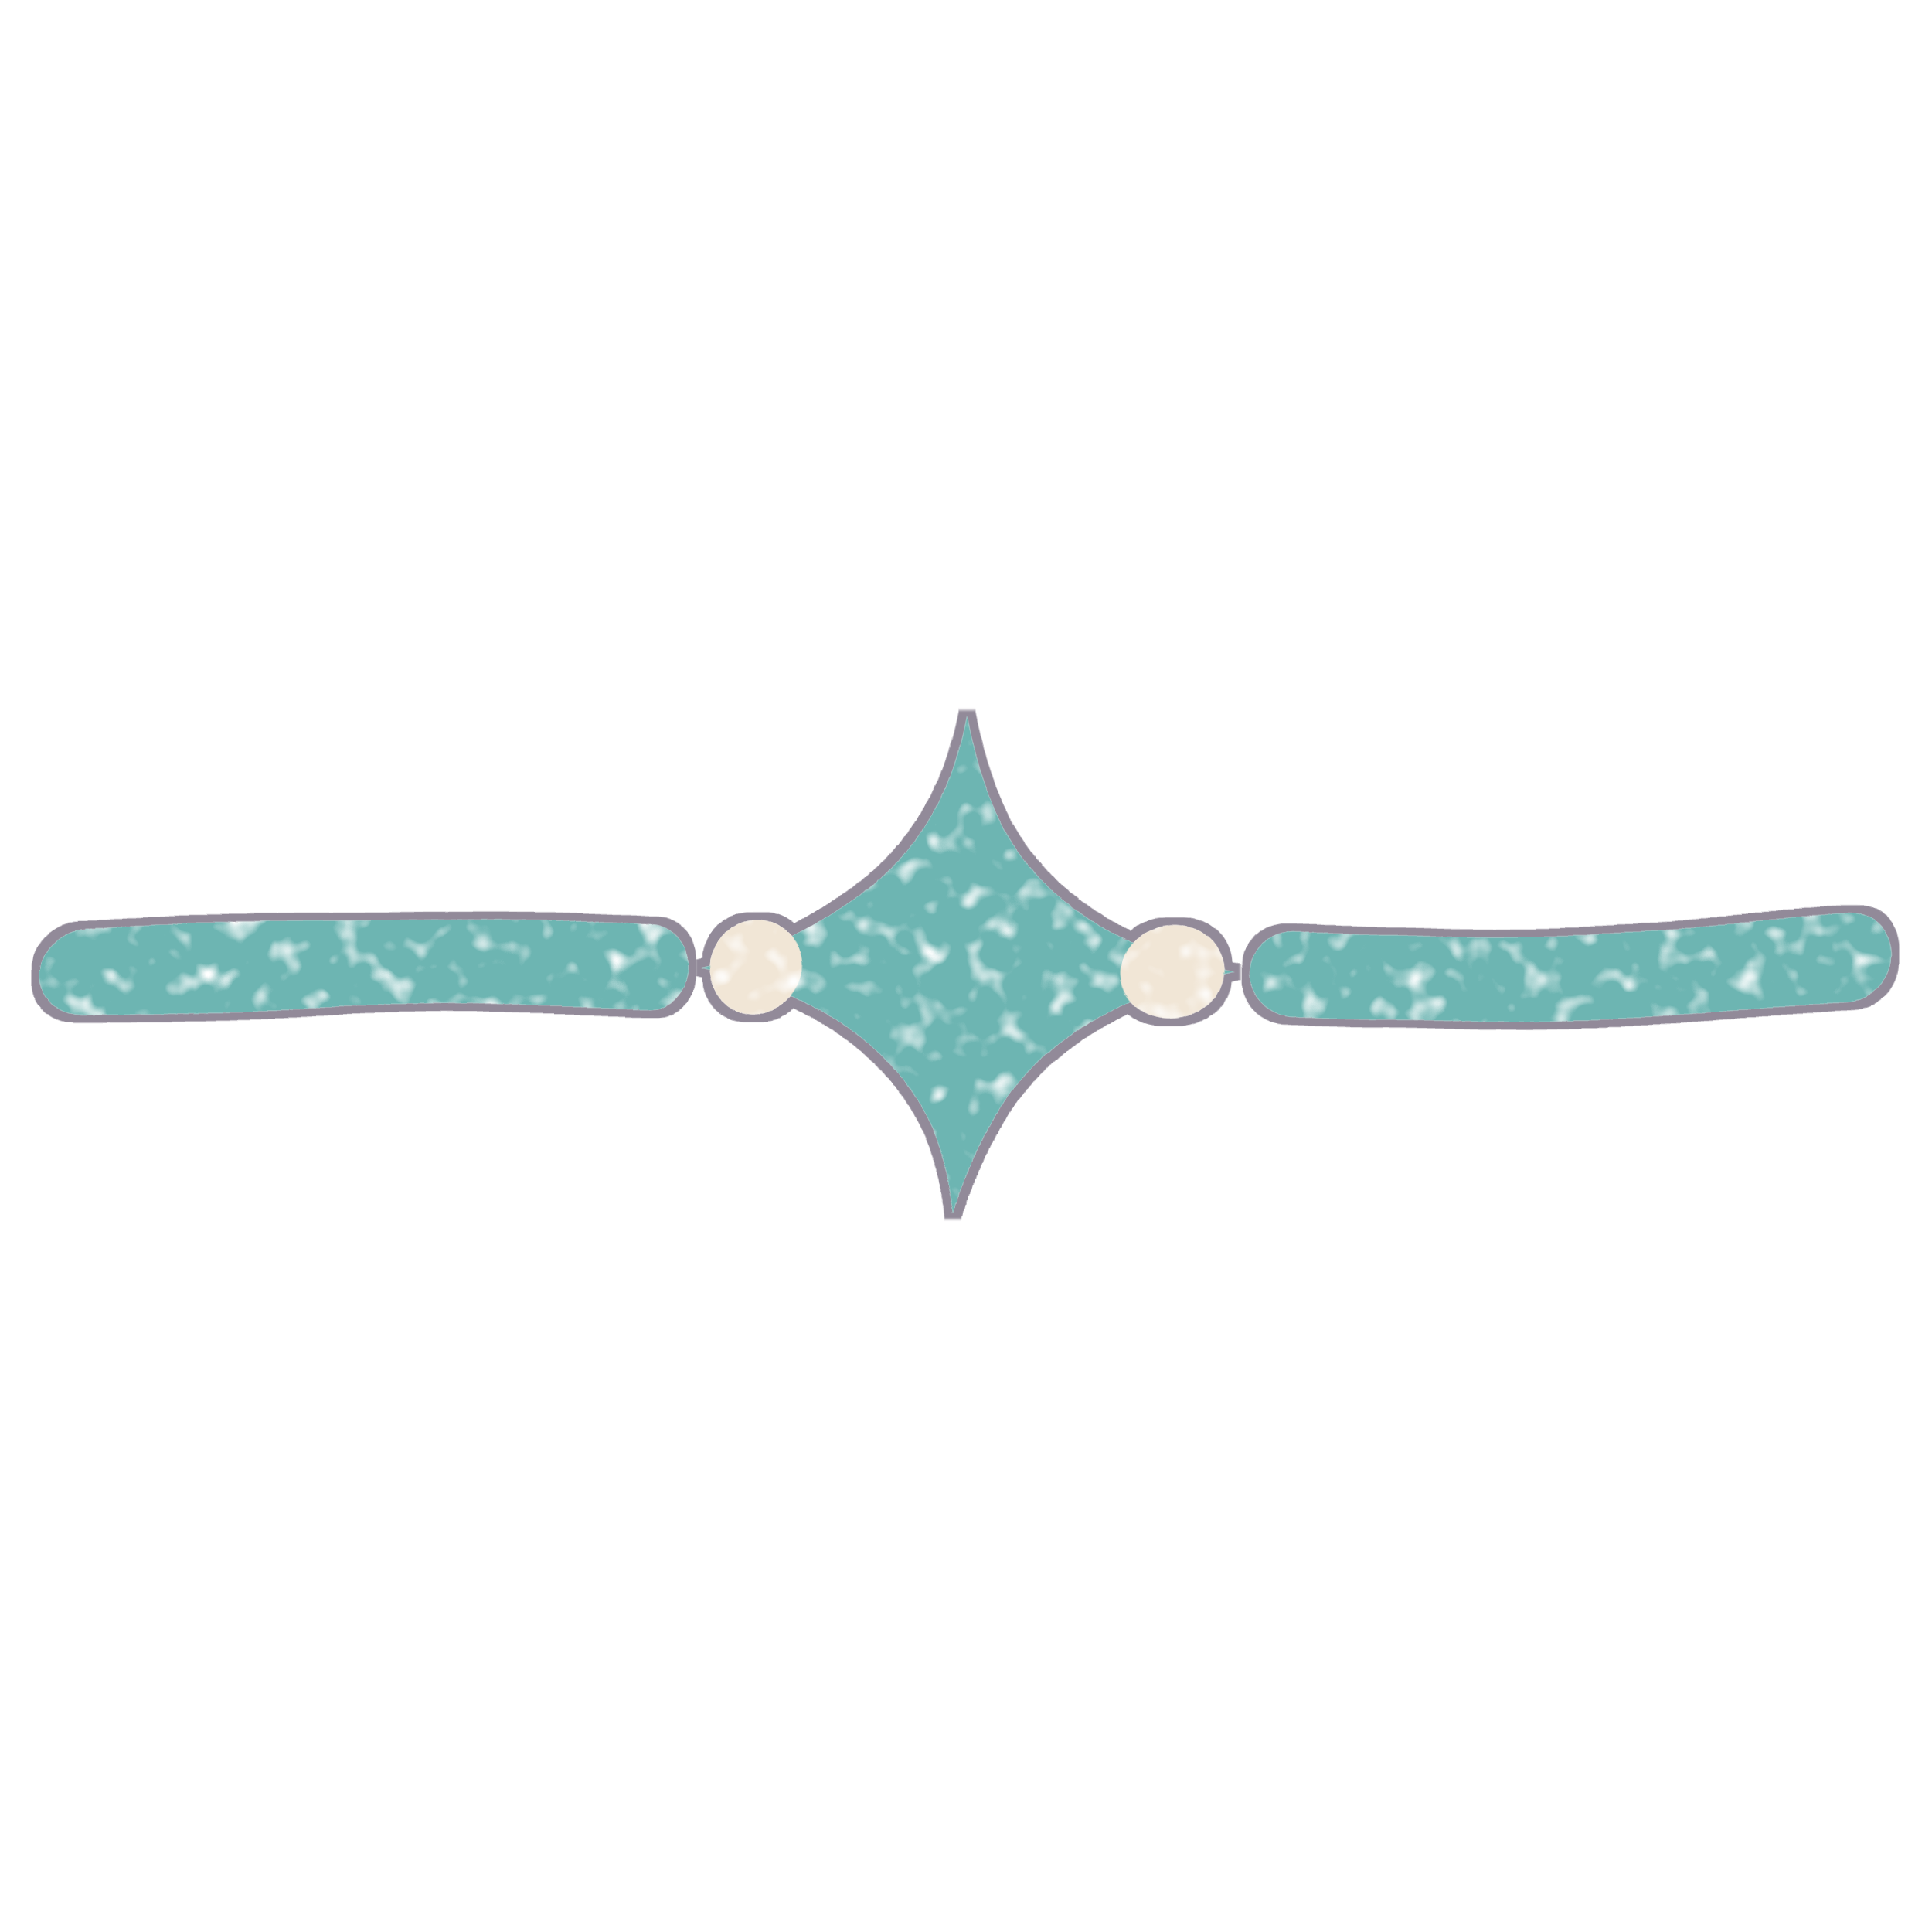
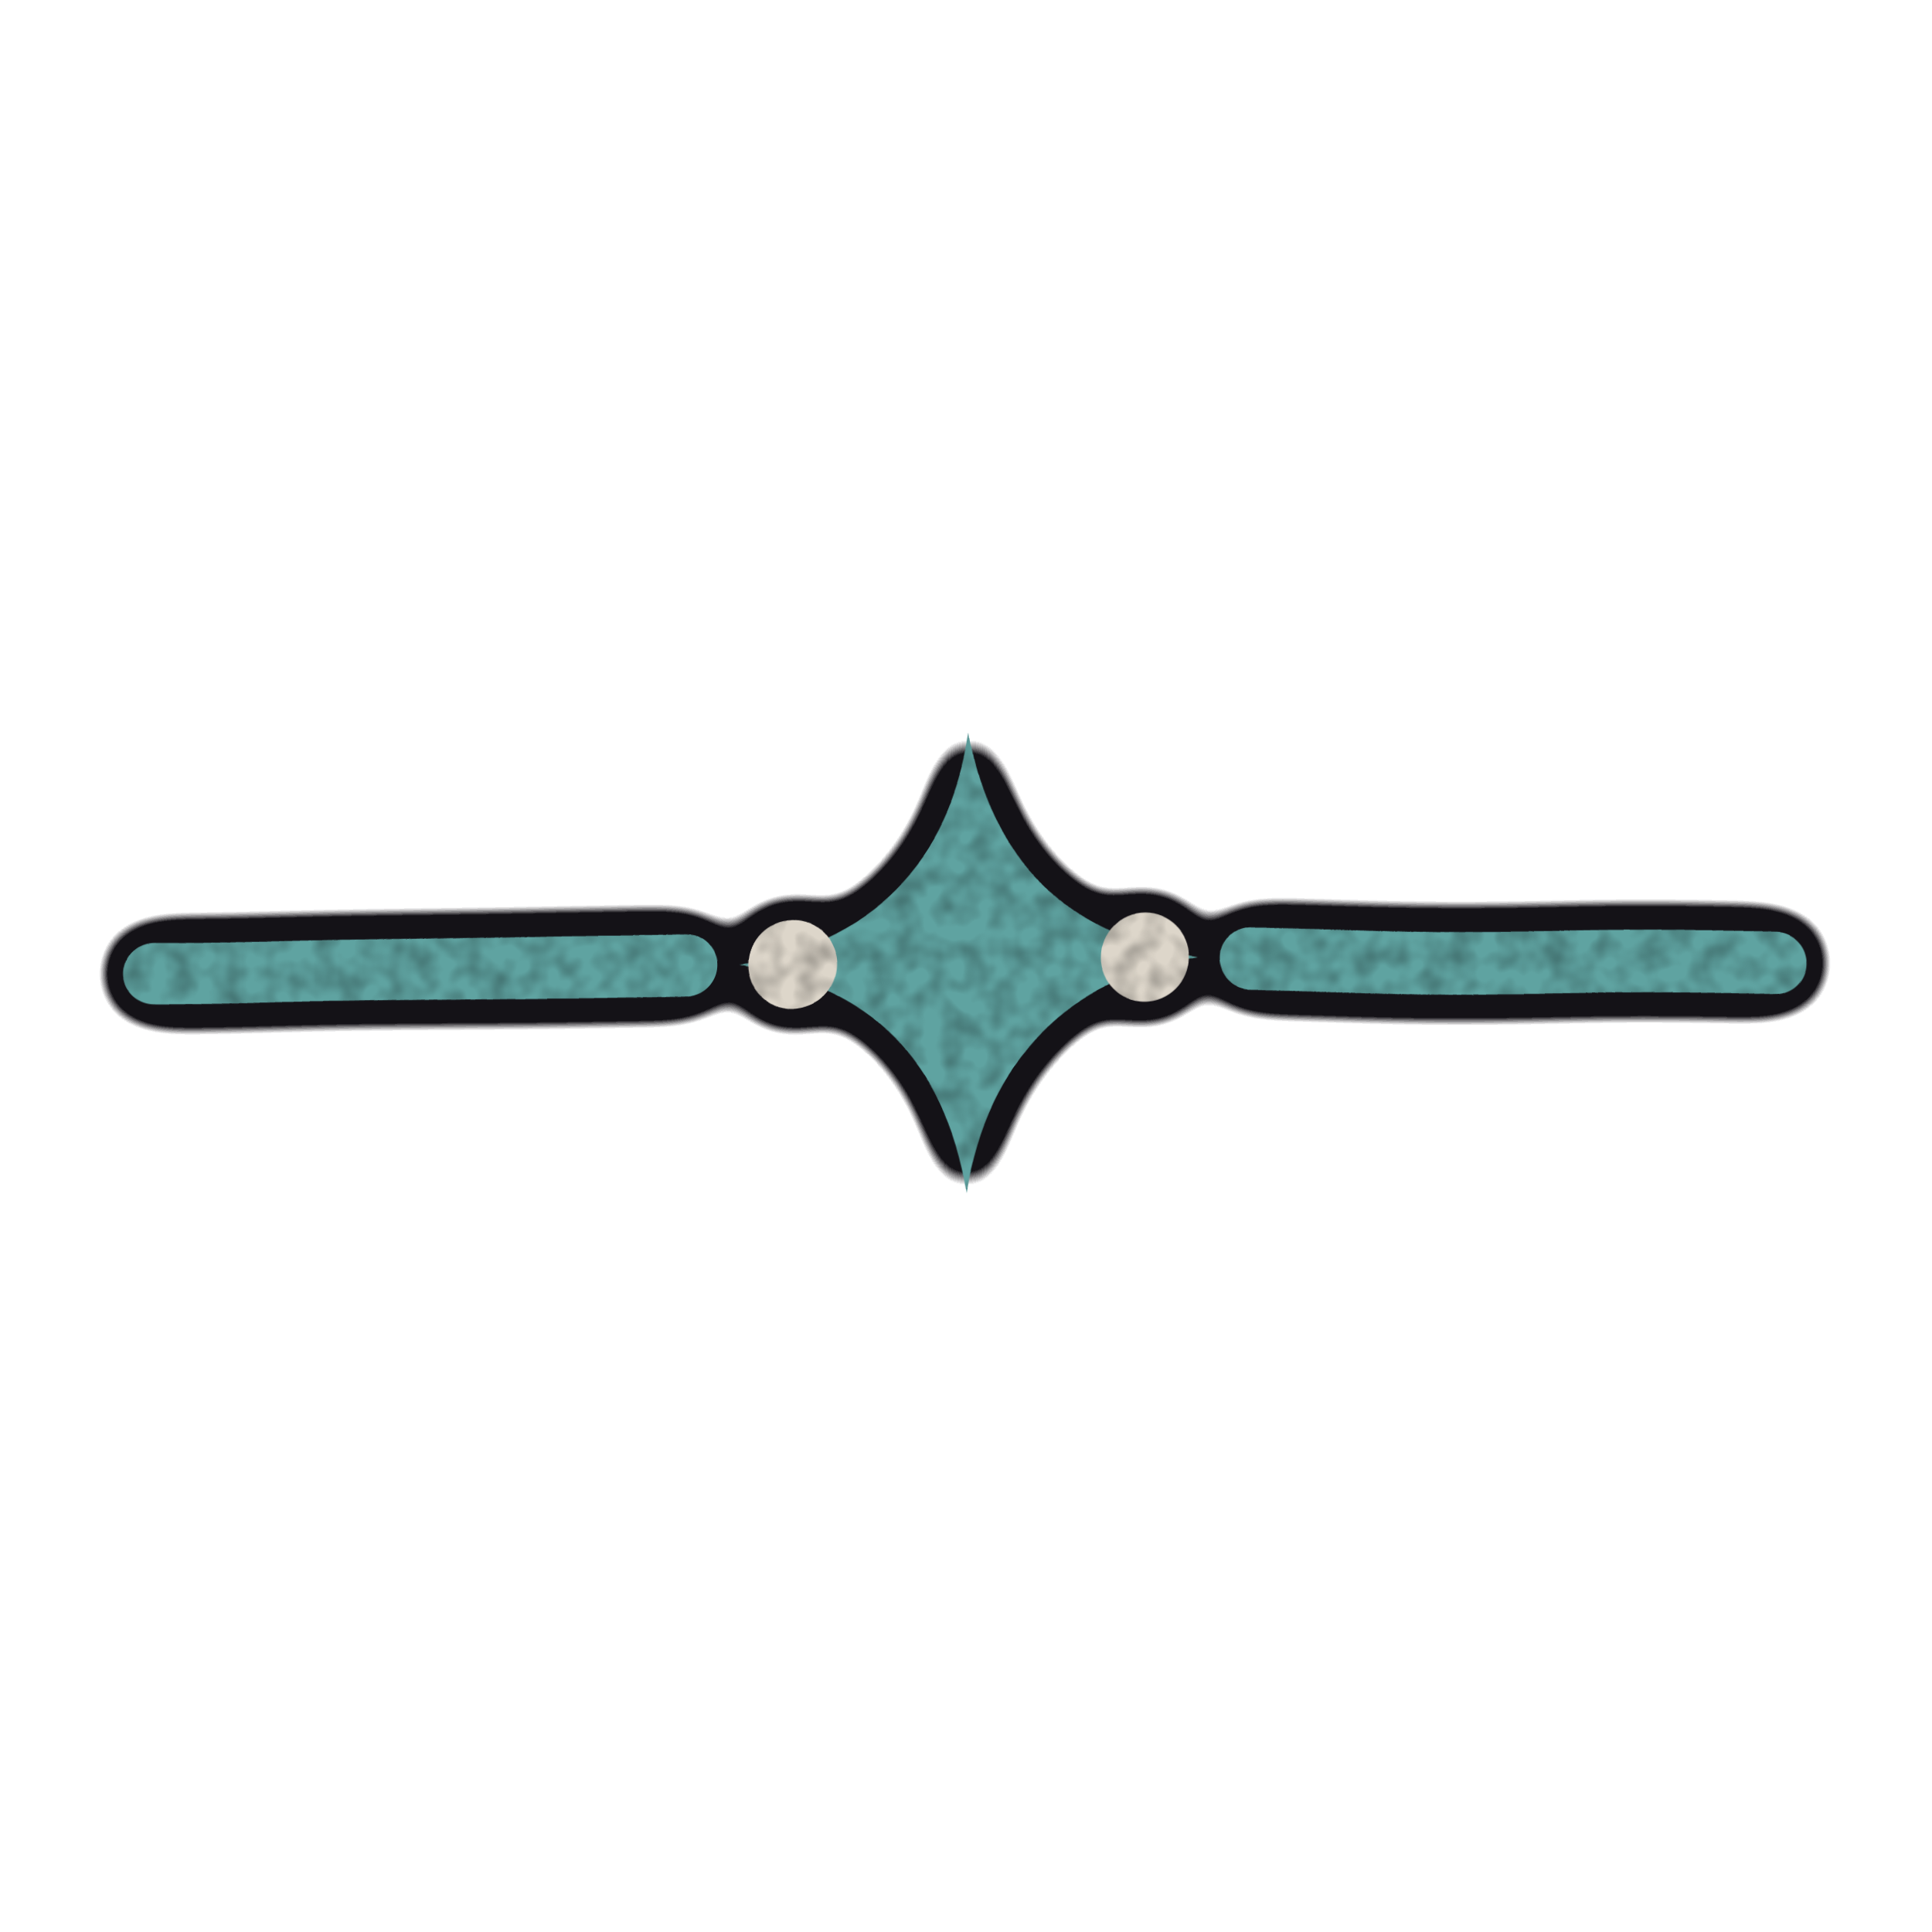
<svg xmlns="http://www.w3.org/2000/svg" viewBox="0 0 100 100" width="100" height="100">
  <defs>
-     <filter id="divider-chalk" x="-10%" y="-10%" width="120%" height="120%" color-interpolation-filters="sRGB">
-       <feTurbulence type="fractalNoise" baseFrequency="0.035" numOctaves="2" seed="692" result="warp" />
-       <feDisplacementMap in="SourceGraphic" in2="warp" scale="3.2" xChannelSelector="R" yChannelSelector="G" result="wobbly" />
-       <feTurbulence type="fractalNoise" baseFrequency="0.7" numOctaves="2" seed="699" result="noise" />
-       <feColorMatrix in="noise" type="matrix" values="0 0 0 0 0  0 0 0 0 0  0 0 0 0 0  3.2 0 0 0 -0.45" result="grain" />
-       <feComposite in="wobbly" in2="grain" operator="in" result="chalky" />
-       <feMorphology in="wobbly" operator="dilate" radius="1.4" result="fat" />
-       <feComposite in="fat" in2="wobbly" operator="out" result="ring" />
-       <feFlood flood-color="#4a3d55" flood-opacity=".6" />
-       <feComposite in2="ring" operator="in" result="rim" />
+     <filter id="divider-ink" x="-20%" y="-20%" width="140%" height="140%" color-interpolation-filters="sRGB">
+       <feTurbulence type="fractalNoise" baseFrequency="0.03" numOctaves="2" seed="887" result="warp" />
+       <feDisplacementMap in="SourceGraphic" in2="warp" scale="1.4" xChannelSelector="R" yChannelSelector="G" result="art" />
+       <feOffset in="art" dx="-3.5" dy="-4" result="shifted" />
+       <feComposite in="art" in2="shifted" operator="out" result="crescent" />
+       <feFlood flood-color="#151217" flood-opacity="0" />
+       <feComposite in2="crescent" operator="in" result="shade" />
+       <feTurbulence type="fractalNoise" baseFrequency="0.8" numOctaves="2" seed="892" result="noise" />
+       <feColorMatrix in="noise" type="matrix" values="0 0 0 0 0  0 0 0 0 0  0 0 0 0 0  0.55 0 0 0 -0.2" result="speck" />
+       <feComposite in="speck" in2="art" operator="in" result="grain" />
+       <feGaussianBlur in="art" stdDeviation="1.25" result="soft" />
+       <feColorMatrix in="soft" type="matrix" values="0 0 0 0 0.08  0 0 0 0 0.07  0 0 0 0 0.09  0 0 0 14 -1.3" result="line" />
+       <feGaussianBlur in="art" stdDeviation="4.5" result="haze" />
+       <feFlood flood-color="#f4c3ad" flood-opacity="0" />
+       <feComposite in2="haze" operator="in" result="glow" />
      <feMerge>
-         <feMergeNode in="rim" />
-         <feMergeNode in="chalky" />
+         <feMergeNode in="glow" />
+         <feMergeNode in="line" />
+         <feMergeNode in="art" />
+         <feMergeNode in="shade" />
+         <feMergeNode in="grain" />
      </feMerge>
    </filter>
  </defs>
-   <g filter="url(#divider-chalk)">
-     <path d="M4 50 L34 50 M66 50 L96 50" fill="none" stroke="#6db5b2" stroke-width="4.5" stroke-linecap="round" stroke-linejoin="round" />
-     <path d="M50 37 Q52.08 47.92 63 50 Q52.08 52.08 50 63 Q47.92 52.08 37 50 Q47.92 47.92 50 37 Z" fill="#6db5b2" />
-     <circle cx="40" cy="50" r="2.5" fill="#f1e6d6" />
-     <circle cx="60" cy="50" r="2.5" fill="#f1e6d6" />
+   <g filter="url(#divider-ink)">
+     <g transform="translate(50 50) scale(.92) translate(-50 -50)">
+       <path d="M4 50 L34 50 M66 50 L96 50" fill="none" stroke="#5fa3a1" stroke-width="3.5" stroke-linecap="round" stroke-linejoin="round" />
+       <path d="M50 37 Q51.82 48.18 63 50 Q51.82 51.82 50 63 Q48.18 51.82 37 50 Q48.18 48.18 50 37 Z" fill="#5fa3a1" />
+       <circle cx="40" cy="50" r="2.5" fill="#ddd6ca" />
+       <circle cx="60" cy="50" r="2.5" fill="#ddd6ca" />
+     </g>
  </g>
</svg>
